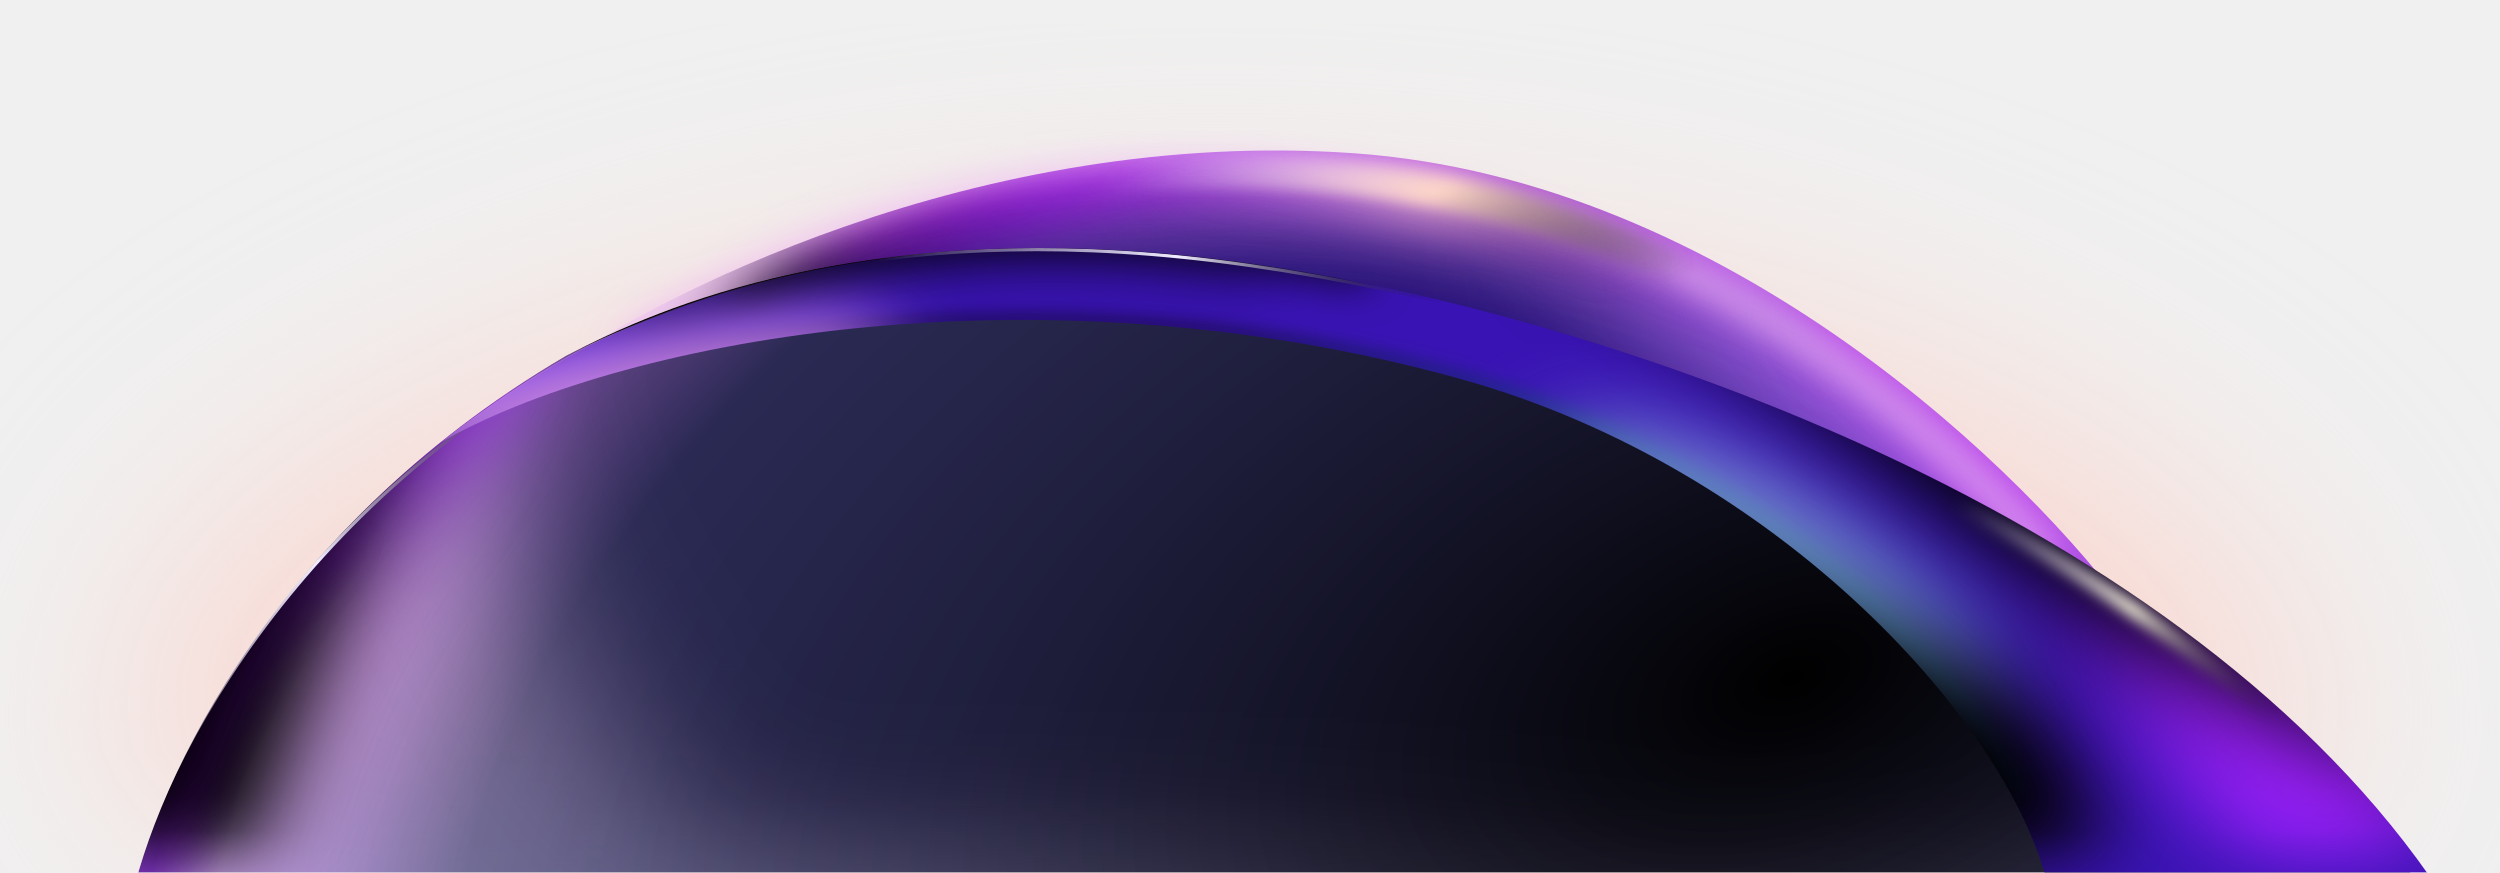
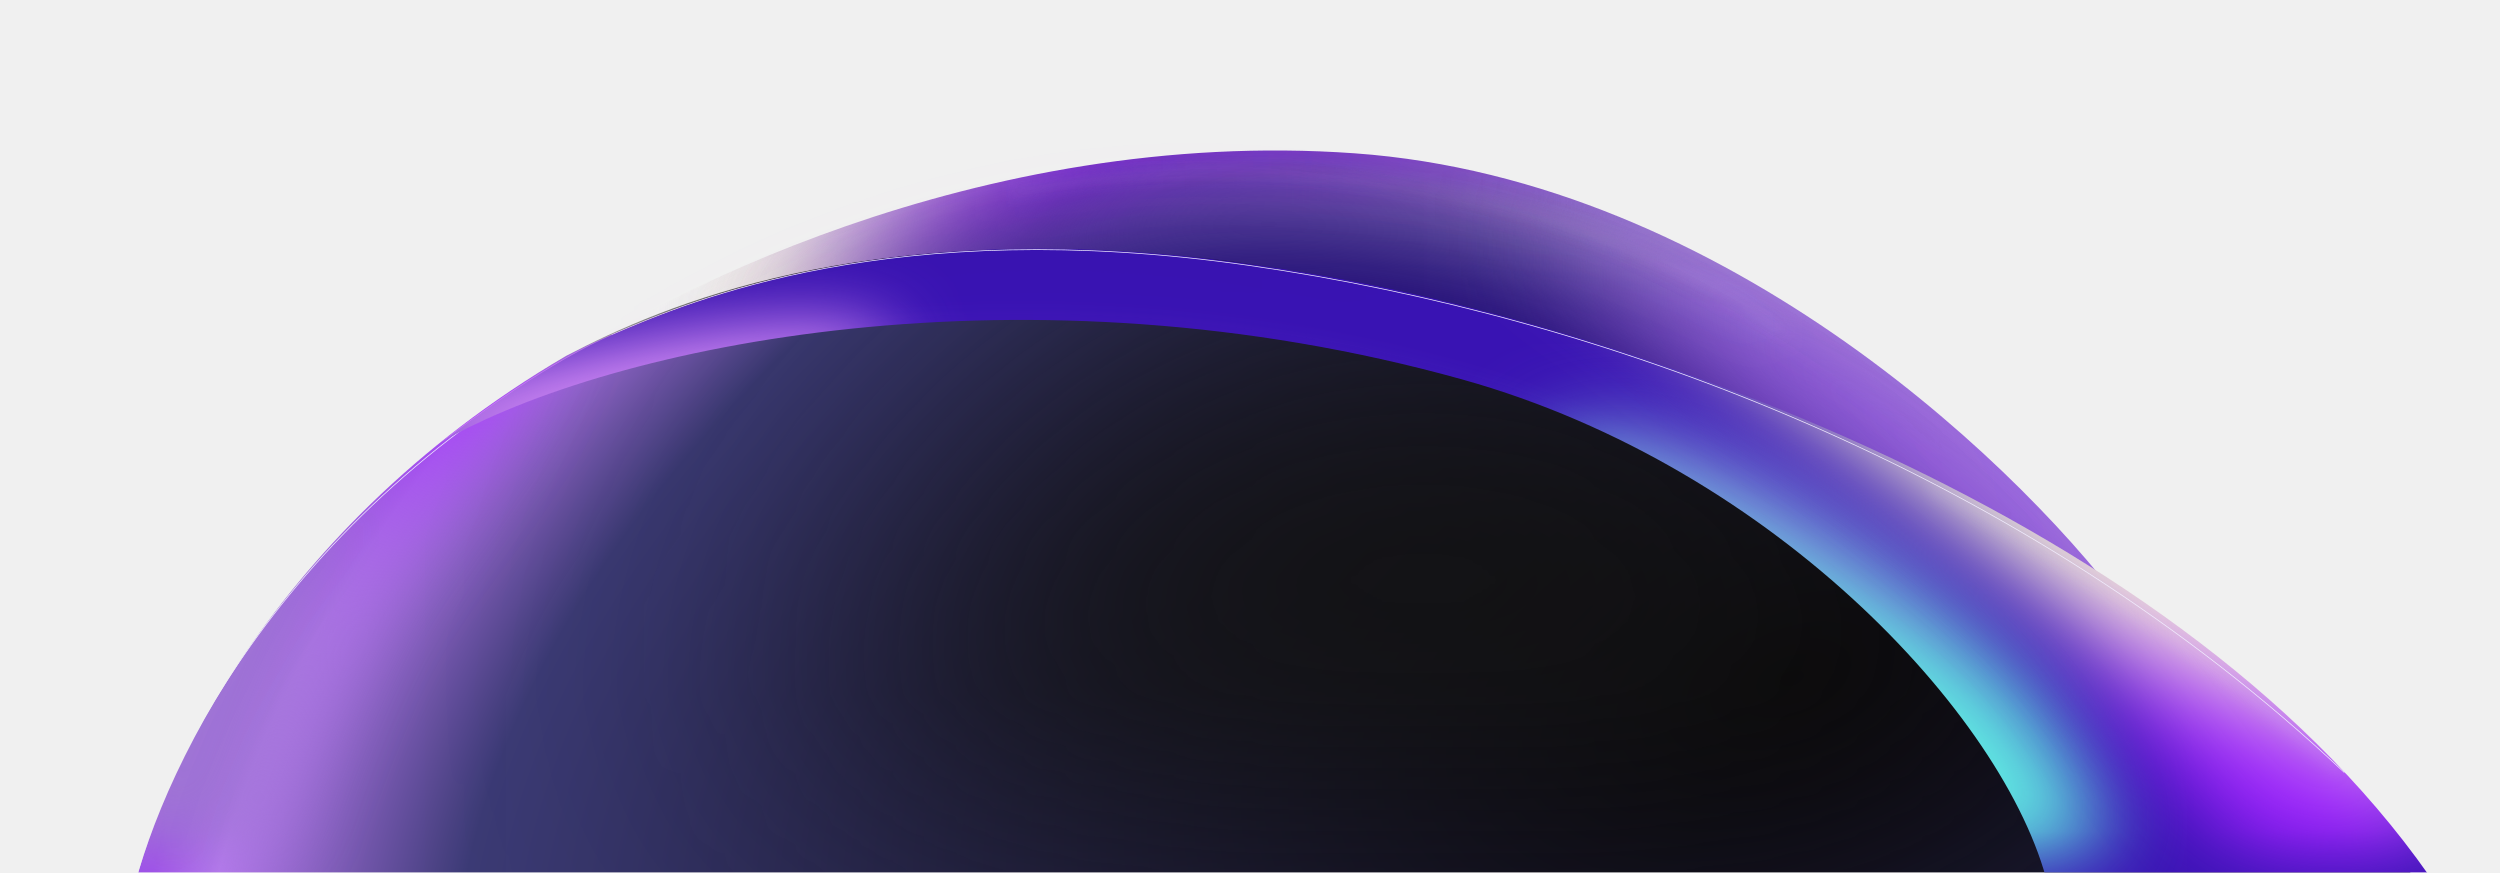
<svg xmlns="http://www.w3.org/2000/svg" width="3555" height="1241" fill="none">
  <g clip-path="url(#a)">
    <g filter="url(#b)">
-       <path fill="#FCD3CB" d="M3258.76 1052.16c0 311.36-683.58 563.77-1526.81 563.77-843.239 0-1526.817-252.41-1526.817-563.77 0-311.362 683.578-648.297 1526.817-648.297 843.23 0 1526.81 336.935 1526.81 648.297Z" />
-     </g>
-     <g filter="url(#c)">
-       <path stroke="#EA77FF" stroke-width="28.5" d="M2960.92 937.045C2653.33 507.8 1821.53-63.707 898.275 507.801" />
-     </g>
-     <mask id="d" width="2282" height="668" x="752" y="213" maskUnits="userSpaceOnUse" style="mask-type:alpha">
+       <path stroke="#EA77FF" strokeWidth="28.5" d="M2960.92 937.045C2653.33 507.8 1821.53-63.707 898.275 507.801" />
+     </g>
+     <mask id="c" width="2282" height="668" x="752" y="213" maskUnits="userSpaceOnUse" style="mask-type:alpha">
      <path fill="#F1EDFF" d="M1926.07 217.981c532.57 37.92 960.43 457.366 1107.79 662.348 0 0-496.47-278.697-1159.92-439.803C1210.48 279.421 752.946 547.621 752.946 547.621c169.134-125.68 640.544-367.56 1173.124-329.64Z" />
    </mask>
-     <g mask="url(#d)">
-       <g filter="url(#e)">
-         <path fill="url(#f)" d="M1616.27 291.113c399.52-103.656 1340.36 53.828 927.65-60.904-25.43-97.99-762.29-151.104-972.47-96.572-210.18 54.532-547.97 203.991-522.55 301.98 67.01 347.223 357.19-89.973 567.37-144.504Z" />
+     <g mask="url(#c)">
+       <g filter="url(#d)">
+         <path fill="url(#e)" d="M1616.27 291.113c399.52-103.656 1340.36 53.828 927.65-60.904-25.43-97.99-762.29-151.104-972.47-96.572-210.18 54.532-547.97 203.991-522.55 301.98 67.01 347.223 357.19-89.973 567.37-144.504Z" />
+       </g>
+       <g filter="url(#f)">
+         <path fill="#1D0874" d="M3193.25 1527.51c-167.96 234.02-664.53 165.05-1109.12-154.04-444.59-319.09-1057.91-675.458-889.95-909.475 335.22-379.711 1053.58-257.069 1498.18 62.022 444.59 319.092 668.85 767.473 500.89 1001.493Z" />
      </g>
      <g filter="url(#g)">
-         <path fill="#1D0874" d="M3193.25 1527.51c-167.96 234.02-664.53 165.05-1109.12-154.04-444.59-319.09-1057.91-675.458-889.95-909.475 335.22-379.711 1053.58-257.069 1498.18 62.022 444.59 319.092 668.85 767.473 500.89 1001.493Z" />
+         <ellipse cx="2822.97" cy="702.297" fill="#A765F2" rx="696.914" ry="110.571" transform="rotate(35.668 2822.97 702.297)" />
      </g>
      <g filter="url(#h)">
-         <ellipse cx="2822.97" cy="702.297" fill="#A765F2" rx="696.914" ry="110.571" transform="rotate(35.668 2822.97 702.297)" />
+         <path stroke="#DC24FF" strokeWidth="84.5" d="M2718.51 456.959c-153.52-100.801-747.16-389.531-1605.28-172.865" />
      </g>
      <g filter="url(#i)">
-         <path stroke="#DC24FF" stroke-width="84.5" d="M2718.51 456.959c-153.52-100.801-747.16-389.531-1605.28-172.865" />
+         <path stroke="#DC24FF" strokeWidth="84.5" d="M2928.89 906.923c-5.63-65.114-55.69-294.644-305.26-486.78" />
      </g>
      <g filter="url(#j)">
-         <path stroke="#DC24FF" stroke-width="84.5" d="M2928.89 906.923c-5.63-65.114-55.69-294.644-305.26-486.78" />
+         <path stroke="#EBBCF3" strokeWidth="28.5" d="M2917.04 797.302C2581.98 389.131 1714.53-126.657 830.7 504.109" />
      </g>
      <g filter="url(#k)">
-         <path stroke="#EBBCF3" stroke-width="28.5" d="M2917.04 797.302C2581.98 389.131 1714.53-126.657 830.7 504.109" />
-       </g>
-       <g filter="url(#l)">
-         <path stroke="url(#m)" stroke-width="52.5" d="M2519.99 481.804c-100.35-77.114-493.53-305.863-1094.29-200.83" />
-       </g>
-       <g filter="url(#n)">
-         <path stroke="url(#o)" stroke-width="44.5" d="M2535.43 472.773c-100.34-77.114-493.52-305.863-1094.28-200.83" />
-       </g>
-     </g>
-     <mask id="p" width="3250" height="953" x="181" y="354" maskUnits="userSpaceOnUse" style="mask-type:alpha">
+         <path stroke="url(#l)" strokeWidth="52.5" d="M2519.99 481.804c-100.35-77.114-493.53-305.863-1094.29-200.83" />
+       </g>
+       <g filter="url(#m)">
+         <path stroke="url(#n)" strokeWidth="44.5" d="M2535.43 472.773c-100.34-77.114-493.52-305.863-1094.28-200.83" />
+       </g>
+     </g>
+     <mask id="o" width="3250" height="953" x="181" y="354" maskUnits="userSpaceOnUse" style="mask-type:alpha">
      <path fill="#030103" d="M805.166 505.941C371.332 759.672 208.339 1145.33 181.072 1306.44l3249.708-64.54c-294.52-408.27-1210.95-819.157-1712.51-874.015-497.12-54.373-774.891 66.014-913.104 138.056Z" />
    </mask>
-     <g mask="url(#p)">
+     <g mask="url(#o)">
+       <g filter="url(#p)">
+         <ellipse cx="1759.59" cy="1415.66" fill="#000" rx="1272.18" ry="1229.33" transform="rotate(35.668 1759.59 1415.66)" />
+       </g>
      <g filter="url(#q)">
-         <ellipse cx="1891.37" cy="961.77" fill="#000" rx="1429.77" ry="783.746" transform="rotate(35.668 1891.37 961.77)" />
+         <ellipse cx="2010.27" cy="1009.9" fill="#000" rx="1018.45" ry="558.276" transform="rotate(35.668 2010.27 1009.9)" />
      </g>
      <path fill="url(#r)" d="M805.165 505.946c-433.833 253.73-596.826 639.384-624.094 800.494l3267.999-44.23c-306.4-314.605-1232.33-816.249-1730.8-894.321-398.77-62.457-774.892 66.014-913.105 138.057Z" />
      <g filter="url(#s)">
-         <path fill="url(#t)" d="M495.371 882.061C308.382 1250.02 157.763 2074.74 134.286 1647.02c-90.25-45.87-10.31-750.752 88.062-944.33 98.371-193.579 316.846-491.416 407.096-445.553 324.75 139.965-35.701 431.346-134.073 624.924Z" />
-       </g>
-       <g filter="url(#u)">
-         <path stroke="#55008C" stroke-width="16" d="M215.985 1439.02c3.208-102.16 10.885-365.24 280.837-693.189" />
-       </g>
-       <path stroke="url(#v)" stroke-width="4.5" d="M170.664 1326.22c26.284-161.28 186.92-547.918 619.197-804.291" />
-     </g>
-     <mask id="w" width="2845" height="919" x="627" y="352" maskUnits="userSpaceOnUse" style="mask-type:alpha">
+         <circle cx="2023.67" cy="1292.19" r="879.113" fill="#121212" />
+       </g>
+       <g filter="url(#t)">
+         <path fill="url(#u)" d="M495.371 882.061C308.382 1250.02 157.763 2074.74 134.286 1647.02c-90.25-45.87-10.31-750.752 88.062-944.33 98.371-193.579 316.846-491.416 407.096-445.553 324.75 139.965-35.701 431.346-134.073 624.924Z" />
+       </g>
+       <g filter="url(#v)">
+         <path stroke="#55008C" strokeWidth="16" d="M215.985 1439.02c3.208-102.16 10.885-365.24 280.837-693.189" />
+       </g>
+       <path stroke="url(#w)" strokeWidth="4.5" d="M170.664 1326.22c26.284-161.28 186.92-547.918 619.197-804.291" />
+     </g>
+     <mask id="x" width="2845" height="919" x="627" y="352" maskUnits="userSpaceOnUse" style="mask-type:alpha">
      <path fill="#3913B3" d="M2079.33 539.594c450.32 125.671 784.75 493.096 835.53 730.746h556.55c-357.49-538.271-1182.66-822.449-1690.35-895.244-506.57-72.633-793.731 50.059-905.97 98.014l-.752.321c-89.365 38.181-202.034 119.533-247.198 155.437 240.972-139.299 833.92-261.816 1452.19-89.274Z" />
    </mask>
-     <g mask="url(#w)">
+     <g mask="url(#x)">
      <path fill="#3913B3" d="M2079.4 540.59c450.32 125.671 785.59 589.52 839.52 735.84l556.55-34.53c-337.18-540.299-1186.65-793.013-1694.34-865.808-506.57-72.633-793.731 50.059-905.97 98.014l-.751.321C785.044 512.608 672.374 593.96 627.21 629.864c240.972-139.299 833.92-261.815 1452.19-89.274Z" />
-       <g filter="url(#x)">
-         <path stroke="url(#y)" stroke-width="9.5" d="M2864.63 1128.93c-53.93-146.322-334.98-463.668-785.29-589.339-618.27-172.541-1211.223-50.024-1452.196 89.274" />
-       </g>
-       <g filter="url(#z)">
-         <path stroke="#000" stroke-width="44.5" d="M894.883 450.008c111.707-47.726 399.017-171.131 906.717-98.335" />
+       <g filter="url(#y)">
+         <path stroke="url(#z)" strokeWidth="9.5" d="M2864.63 1128.93c-53.93-146.322-334.98-463.668-785.29-589.339-618.27-172.541-1211.223-50.024-1452.196 89.274" />
      </g>
      <g filter="url(#A)">
-         <path stroke="#000" stroke-width="44.5" d="M1034.1 402.304c115.33-38.159 412.01-136.955 911.78-21.705" />
+         <path stroke="#000" strokeWidth="44.5" d="M894.883 450.008c111.707-47.726 399.017-171.131 906.717-98.335" />
      </g>
      <g filter="url(#B)">
-         <ellipse cx="2583.5" cy="950.582" fill="url(#C)" rx="183.301" ry="491.157" transform="rotate(-51.736 2583.5 950.582)" />
-       </g>
-       <g filter="url(#D)">
-         <path fill="url(#E)" d="M2914.15 857.725c-292.53-291.178-1030.83-688.353-616.66-579.026 71.42-71.75 717.47 221.292 871.37 374.476 153.9 153.184 370.02 452.735 298.6 524.485-233.14 265.89-399.41-166.75-553.31-319.935Z" />
-       </g>
-       <path stroke="url(#F)" stroke-width="4.5" d="M869.485 475.754c111.706-47.726 399.015-171.131 906.715-98.335 507.7 72.795 1103.51 292.85 1557.38 721.101" />
-       <g filter="url(#G)">
-         <path stroke="url(#H)" stroke-width="20.5" d="M3324.38 1095.34c-82.93-78.12-315.29-267.67-581.29-400.961" />
-       </g>
-       <g filter="url(#I)">
+         <path stroke="#000" strokeWidth="44.5" d="M1034.1 402.304c115.33-38.159 412.01-136.955 911.78-21.705" />
+       </g>
+       <g filter="url(#C)">
+         <ellipse cx="2583.5" cy="950.582" fill="url(#D)" rx="183.301" ry="491.157" transform="rotate(-51.736 2583.5 950.582)" />
+       </g>
+       <g filter="url(#E)">
+         <path fill="url(#F)" d="M2914.15 857.725c-292.53-291.178-1030.83-688.353-616.66-579.026 71.42-71.75 717.47 221.292 871.37 374.476 153.9 153.184 370.02 452.735 298.6 524.485-233.14 265.89-399.41-166.75-553.31-319.935Z" />
+       </g>
+       <path stroke="url(#G)" strokeWidth="4.5" d="M869.485 475.754c111.706-47.726 399.015-171.131 906.715-98.335 507.7 72.795 1103.51 292.85 1557.38 721.101" />
+       <g filter="url(#H)">
+         <path stroke="url(#I)" strokeWidth="20.5" d="M3324.38 1095.34c-82.93-78.12-315.29-267.67-581.29-400.961" />
+       </g>
+       <g filter="url(#J)">
        <ellipse cx="907.345" cy="557.922" fill="#DB91F8" rx="372.269" ry="70.717" transform="rotate(-10.327 907.345 557.922)" />
      </g>
    </g>
  </g>
  <defs>
-     <filter id="b" width="3791.56" height="1950" x="-163.833" y="34.897" color-interpolation-filters="sRGB" filterUnits="userSpaceOnUse">
-       <feFlood flood-opacity="0" result="BackgroundImageFix" />
-       <feBlend in="SourceGraphic" in2="BackgroundImageFix" result="shape" />
-       <feGaussianBlur result="effect1_foregroundBlur_1533_99247" stdDeviation="184.483" />
-     </filter>
-     <filter id="c" width="2217.73" height="828.238" x="822.773" y="185.105" color-interpolation-filters="sRGB" filterUnits="userSpaceOnUse">
+     <filter id="b" width="2217.73" height="828.238" x="822.773" y="185.105" color-interpolation-filters="sRGB" filterUnits="userSpaceOnUse">
      <feFlood flood-opacity="0" result="BackgroundImageFix" />
      <feBlend in="SourceGraphic" in2="BackgroundImageFix" result="shape" />
      <feGaussianBlur result="effect1_foregroundBlur_1533_99247" stdDeviation="34" />
    </filter>
-     <filter id="e" width="1862.85" height="720.645" x="915.547" y="-20.234" color-interpolation-filters="sRGB" filterUnits="userSpaceOnUse">
+     <filter id="d" width="1862.85" height="720.645" x="915.547" y="-20.234" color-interpolation-filters="sRGB" filterUnits="userSpaceOnUse">
      <feFlood flood-opacity="0" result="BackgroundImageFix" />
      <feBlend in="SourceGraphic" in2="BackgroundImageFix" result="shape" />
      <feGaussianBlur result="effect1_foregroundBlur_1533_99247" stdDeviation="66" />
    </filter>
-     <filter id="g" width="2539.23" height="1893.82" x="937.781" y=".465" color-interpolation-filters="sRGB" filterUnits="userSpaceOnUse">
+     <filter id="f" width="2539.23" height="1893.82" x="937.781" y=".465" color-interpolation-filters="sRGB" filterUnits="userSpaceOnUse">
      <feFlood flood-opacity="0" result="BackgroundImageFix" />
      <feBlend in="SourceGraphic" in2="BackgroundImageFix" result="shape" />
      <feGaussianBlur result="effect1_foregroundBlur_1533_99247" stdDeviation="114" />
    </filter>
-     <filter id="h" width="1595.78" height="1288.52" x="2025.08" y="58.039" color-interpolation-filters="sRGB" filterUnits="userSpaceOnUse">
+     <filter id="g" width="1595.78" height="1288.52" x="2025.08" y="58.039" color-interpolation-filters="sRGB" filterUnits="userSpaceOnUse">
      <feFlood flood-opacity="0" result="BackgroundImageFix" />
      <feBlend in="SourceGraphic" in2="BackgroundImageFix" result="shape" />
      <feGaussianBlur result="effect1_foregroundBlur_1533_99247" stdDeviation="114" />
    </filter>
-     <filter id="i" width="1918.81" height="609.141" x="962.891" y="23.137" color-interpolation-filters="sRGB" filterUnits="userSpaceOnUse">
+     <filter id="h" width="1918.81" height="609.141" x="962.891" y="23.137" color-interpolation-filters="sRGB" filterUnits="userSpaceOnUse">
      <feFlood flood-opacity="0" result="BackgroundImageFix" />
      <feBlend in="SourceGraphic" in2="BackgroundImageFix" result="shape" />
      <feGaussianBlur result="effect1_foregroundBlur_1533_99247" stdDeviation="70" />
    </filter>
-     <filter id="j" width="653.133" height="803.902" x="2457.85" y="246.664" color-interpolation-filters="sRGB" filterUnits="userSpaceOnUse">
+     <filter id="i" width="653.133" height="803.902" x="2457.85" y="246.664" color-interpolation-filters="sRGB" filterUnits="userSpaceOnUse">
      <feFlood flood-opacity="0" result="BackgroundImageFix" />
      <feBlend in="SourceGraphic" in2="BackgroundImageFix" result="shape" />
      <feGaussianBlur result="effect1_foregroundBlur_1533_99247" stdDeviation="70" />
    </filter>
-     <filter id="k" width="2201.62" height="707.547" x="774.422" y="146.797" color-interpolation-filters="sRGB" filterUnits="userSpaceOnUse">
+     <filter id="j" width="2201.62" height="707.547" x="774.422" y="146.797" color-interpolation-filters="sRGB" filterUnits="userSpaceOnUse">
      <feFlood flood-opacity="0" result="BackgroundImageFix" />
      <feBlend in="SourceGraphic" in2="BackgroundImageFix" result="shape" />
      <feGaussianBlur result="effect1_foregroundBlur_1533_99247" stdDeviation="24" />
    </filter>
-     <filter id="l" width="1266.8" height="427.008" x="1345.19" y="151.609" color-interpolation-filters="sRGB" filterUnits="userSpaceOnUse">
+     <filter id="k" width="1266.8" height="427.008" x="1345.19" y="151.609" color-interpolation-filters="sRGB" filterUnits="userSpaceOnUse">
      <feFlood flood-opacity="0" result="BackgroundImageFix" />
      <feBlend in="SourceGraphic" in2="BackgroundImageFix" result="shape" />
      <feGaussianBlur result="effect1_foregroundBlur_1533_99247" stdDeviation="38" />
    </filter>
-     <filter id="n" width="1151.67" height="307.832" x="1417.32" y="202.582" color-interpolation-filters="sRGB" filterUnits="userSpaceOnUse">
+     <filter id="m" width="1151.67" height="307.832" x="1417.32" y="202.582" color-interpolation-filters="sRGB" filterUnits="userSpaceOnUse">
      <feFlood flood-opacity="0" result="BackgroundImageFix" />
      <feBlend in="SourceGraphic" in2="BackgroundImageFix" result="shape" />
      <feGaussianBlur result="effect1_foregroundBlur_1533_99247" stdDeviation="10" />
    </filter>
-     <filter id="q" width="2953.12" height="2554.14" x="414.812" y="-315.301" color-interpolation-filters="sRGB" filterUnits="userSpaceOnUse">
+     <filter id="p" width="2971.78" height="2944.29" x="273.703" y="-56.488" color-interpolation-filters="sRGB" filterUnits="userSpaceOnUse">
      <feFlood flood-opacity="0" result="BackgroundImageFix" />
      <feBlend in="SourceGraphic" in2="BackgroundImageFix" result="shape" />
      <feGaussianBlur result="effect1_foregroundBlur_1533_99247" stdDeviation="114" />
    </filter>
-     <filter id="s" width="915.398" height="1762.65" x="-29.102" y="128.402" color-interpolation-filters="sRGB" filterUnits="userSpaceOnUse">
+     <filter id="q" width="1954.75" height="1670.54" x="1032.89" y="174.625" color-interpolation-filters="sRGB" filterUnits="userSpaceOnUse">
+       <feFlood flood-opacity="0" result="BackgroundImageFix" />
+       <feBlend in="SourceGraphic" in2="BackgroundImageFix" result="shape" />
+       <feGaussianBlur result="effect1_foregroundBlur_1533_99247" stdDeviation="44" />
+     </filter>
+     <filter id="s" width="2838.23" height="2838.23" x="604.555" y="-126.922" color-interpolation-filters="sRGB" filterUnits="userSpaceOnUse">
+       <feFlood flood-opacity="0" result="BackgroundImageFix" />
+       <feBlend in="SourceGraphic" in2="BackgroundImageFix" result="shape" />
+       <feGaussianBlur result="effect1_foregroundBlur_1533_99247" stdDeviation="270" />
+     </filter>
+     <filter id="t" width="915.398" height="1762.65" x="-29.102" y="128.402" color-interpolation-filters="sRGB" filterUnits="userSpaceOnUse">
      <feFlood flood-opacity="0" result="BackgroundImageFix" />
      <feBlend in="SourceGraphic" in2="BackgroundImageFix" result="shape" />
      <feGaussianBlur result="effect1_foregroundBlur_1533_99247" stdDeviation="62" />
    </filter>
-     <filter id="u" width="415.008" height="818.523" x="147.992" y="680.746" color-interpolation-filters="sRGB" filterUnits="userSpaceOnUse">
+     <filter id="v" width="415.008" height="818.523" x="147.992" y="680.746" color-interpolation-filters="sRGB" filterUnits="userSpaceOnUse">
      <feFlood flood-opacity="0" result="BackgroundImageFix" />
      <feBlend in="SourceGraphic" in2="BackgroundImageFix" result="shape" />
      <feGaussianBlur result="effect1_foregroundBlur_1533_99247" stdDeviation="30" />
    </filter>
-     <filter id="x" width="2292.33" height="728.395" x="600.766" y="426.176" color-interpolation-filters="sRGB" filterUnits="userSpaceOnUse">
+     <filter id="y" width="2292.33" height="728.395" x="600.766" y="426.176" color-interpolation-filters="sRGB" filterUnits="userSpaceOnUse">
      <feFlood flood-opacity="0" result="BackgroundImageFix" />
      <feBlend in="SourceGraphic" in2="BackgroundImageFix" result="shape" />
      <feGaussianBlur result="effect1_foregroundBlur_1533_99247" stdDeviation="12" />
    </filter>
-     <filter id="z" width="1118.62" height="363.5" x="786.141" y="206.969" color-interpolation-filters="sRGB" filterUnits="userSpaceOnUse">
+     <filter id="A" width="1118.62" height="363.5" x="786.141" y="206.969" color-interpolation-filters="sRGB" filterUnits="userSpaceOnUse">
      <feFlood flood-opacity="0" result="BackgroundImageFix" />
      <feBlend in="SourceGraphic" in2="BackgroundImageFix" result="shape" />
      <feGaussianBlur result="effect1_foregroundBlur_1533_99247" stdDeviation="50" />
    </filter>
-     <filter id="A" width="1043.77" height="239.215" x="967.117" y="244.215" color-interpolation-filters="sRGB" filterUnits="userSpaceOnUse">
+     <filter id="B" width="1043.77" height="239.215" x="967.117" y="244.215" color-interpolation-filters="sRGB" filterUnits="userSpaceOnUse">
      <feFlood flood-opacity="0" result="BackgroundImageFix" />
      <feBlend in="SourceGraphic" in2="BackgroundImageFix" result="shape" />
      <feGaussianBlur result="effect1_foregroundBlur_1533_99247" stdDeviation="30" />
    </filter>
-     <filter id="B" width="1052.21" height="921.156" x="2057.39" y="490.004" color-interpolation-filters="sRGB" filterUnits="userSpaceOnUse">
+     <filter id="C" width="1052.21" height="921.156" x="2057.39" y="490.004" color-interpolation-filters="sRGB" filterUnits="userSpaceOnUse">
      <feFlood flood-opacity="0" result="BackgroundImageFix" />
      <feBlend in="SourceGraphic" in2="BackgroundImageFix" result="shape" />
      <feGaussianBlur result="effect1_foregroundBlur_1533_99247" stdDeviation="62" />
    </filter>
-     <filter id="D" width="1555.29" height="1250.04" x="2050.23" y="136.145" color-interpolation-filters="sRGB" filterUnits="userSpaceOnUse">
+     <filter id="E" width="1555.29" height="1250.04" x="2050.23" y="136.145" color-interpolation-filters="sRGB" filterUnits="userSpaceOnUse">
      <feFlood flood-opacity="0" result="BackgroundImageFix" />
      <feBlend in="SourceGraphic" in2="BackgroundImageFix" result="shape" />
      <feGaussianBlur result="effect1_foregroundBlur_1533_99247" stdDeviation="62" />
    </filter>
-     <filter id="G" width="632.906" height="457.586" x="2718.5" y="665.215" color-interpolation-filters="sRGB" filterUnits="userSpaceOnUse">
+     <filter id="H" width="632.906" height="457.586" x="2718.5" y="665.215" color-interpolation-filters="sRGB" filterUnits="userSpaceOnUse">
      <feFlood flood-opacity="0" result="BackgroundImageFix" />
      <feBlend in="SourceGraphic" in2="BackgroundImageFix" result="shape" />
      <feGaussianBlur result="effect1_foregroundBlur_1533_99247" stdDeviation="10" />
    </filter>
-     <filter id="I" width="932.922" height="392.812" x="440.883" y="361.516" color-interpolation-filters="sRGB" filterUnits="userSpaceOnUse">
+     <filter id="J" width="932.922" height="392.812" x="440.883" y="361.516" color-interpolation-filters="sRGB" filterUnits="userSpaceOnUse">
      <feFlood flood-opacity="0" result="BackgroundImageFix" />
      <feBlend in="SourceGraphic" in2="BackgroundImageFix" result="shape" />
      <feGaussianBlur result="effect1_foregroundBlur_1533_99247" stdDeviation="50" />
    </filter>
-     <linearGradient id="f" x1="1082.98" x2="1696.13" y1="370.656" y2="216.515" gradientUnits="userSpaceOnUse">
-       <stop stopColor="#F7F2D8" />
+     <linearGradient id="e" x1="1082.98" x2="1696.13" y1="370.656" y2="216.515" gradientUnits="userSpaceOnUse">
+       <stop stop-color="#F7F2D8" />
      <stop offset=".719" stop-color="#9D20FF" />
    </linearGradient>
-     <linearGradient id="m" x1="2357.09" x2="2179.74" y1="392.909" y2="1.151" gradientUnits="userSpaceOnUse">
-       <stop stopColor="#F1EDFF" stop-opacity="0" />
+     <linearGradient id="l" x1="2357.09" x2="2179.74" y1="392.909" y2="1.151" gradientUnits="userSpaceOnUse">
+       <stop stop-color="#F1EDFF" stopOpacity="0" />
      <stop offset=".535" stop-color="#FDD5C7" />
-       <stop offset="1" stop-color="#F1EDFF" stop-opacity="0" />
-     </linearGradient>
-     <linearGradient id="o" x1="2409.68" x2="2186.69" y1="384.51" y2="-54.405" gradientUnits="userSpaceOnUse">
-       <stop stopColor="#F1EDFF" stop-opacity="0" />
+       <stop offset="1" stop-color="#F1EDFF" stopOpacity="0" />
+     </linearGradient>
+     <linearGradient id="n" x1="2409.68" x2="2186.69" y1="384.51" y2="-54.405" gradientUnits="userSpaceOnUse">
+       <stop stop-color="#F1EDFF" stopOpacity="0" />
      <stop offset=".535" stop-color="#FDD5C7" />
-       <stop offset="1" stop-color="#F1EDFF" stop-opacity="0" />
-     </linearGradient>
-     <linearGradient id="t" x1="434.985" x2="688.019" y1="832.298" y2="856.796" gradientUnits="userSpaceOnUse">
-       <stop stopColor="#A075D6" />
+       <stop offset="1" stop-color="#F1EDFF" stopOpacity="0" />
+     </linearGradient>
+     <linearGradient id="u" x1="434.985" x2="688.019" y1="832.298" y2="856.796" gradientUnits="userSpaceOnUse">
+       <stop stop-color="#A075D6" />
      <stop offset=".923" stop-color="#9D20FF" />
    </linearGradient>
-     <linearGradient id="v" x1="775.606" x2="17.351" y1="492.678" y2="1068.77" gradientUnits="userSpaceOnUse">
-       <stop stopColor="#F1EDFF" stop-opacity="0" />
+     <linearGradient id="w" x1="775.606" x2="17.351" y1="492.678" y2="1068.77" gradientUnits="userSpaceOnUse">
+       <stop stop-color="#F1EDFF" stopOpacity="0" />
      <stop offset=".464" stop-color="#F1EDFF" />
-       <stop offset="1" stop-color="#F1EDFF" stop-opacity="0" />
-     </linearGradient>
-     <linearGradient id="y" x1="1716.58" x2="2885.01" y1="432.517" y2="1100.81" gradientUnits="userSpaceOnUse">
-       <stop stopColor="#B45BF3" />
+       <stop offset="1" stop-color="#F1EDFF" stopOpacity="0" />
+     </linearGradient>
+     <linearGradient id="z" x1="1716.58" x2="2885.01" y1="432.517" y2="1100.81" gradientUnits="userSpaceOnUse">
+       <stop stop-color="#B45BF3" />
      <stop offset="1" stop-color="#00B7FF" />
    </linearGradient>
-     <linearGradient id="C" x1="2668.04" x2="2914.97" y1="971.652" y2="907.74" gradientUnits="userSpaceOnUse">
-       <stop stopColor="#60EAE2" />
+     <linearGradient id="D" x1="2668.04" x2="2914.97" y1="971.652" y2="907.74" gradientUnits="userSpaceOnUse">
+       <stop stop-color="#60EAE2" />
      <stop offset=".115" stop-color="#71BDDD" />
      <stop offset="1" stop-color="#AB66E1" />
    </linearGradient>
-     <linearGradient id="E" x1="2980.09" x2="2878.89" y1="815.59" y2="1048.8" gradientUnits="userSpaceOnUse">
-       <stop stopColor="#F7F2D8" />
+     <linearGradient id="F" x1="2980.09" x2="2878.89" y1="815.59" y2="1048.8" gradientUnits="userSpaceOnUse">
+       <stop stop-color="#F7F2D8" />
      <stop offset=".572" stop-color="#9D20FF" />
    </linearGradient>
-     <linearGradient id="F" x1="2043.61" x2="1244.66" y1="313.69" y2="366.144" gradientUnits="userSpaceOnUse">
-       <stop stopColor="#F1EDFF" stop-opacity="0" />
+     <linearGradient id="G" x1="2043.61" x2="1244.66" y1="313.69" y2="366.144" gradientUnits="userSpaceOnUse">
+       <stop stop-color="#F1EDFF" stopOpacity="0" />
      <stop offset=".464" stop-color="#F1EDFF" />
-       <stop offset="1" stop-color="#F1EDFF" stop-opacity="0" />
-     </linearGradient>
-     <linearGradient id="H" x1="3239.88" x2="2782.55" y1="1019.63" y2="715.991" gradientUnits="userSpaceOnUse">
-       <stop stopColor="#F1EDFF" stop-opacity="0" />
+       <stop offset="1" stop-color="#F1EDFF" stopOpacity="0" />
+     </linearGradient>
+     <linearGradient id="I" x1="3239.88" x2="2782.55" y1="1019.63" y2="715.991" gradientUnits="userSpaceOnUse">
+       <stop stop-color="#F1EDFF" stopOpacity="0" />
      <stop offset=".464" stop-color="#F7F6DB" />
-       <stop offset="1" stop-color="#F1EDFF" stop-opacity="0" />
+       <stop offset="1" stop-color="#F1EDFF" stopOpacity="0" />
    </linearGradient>
    <radialGradient id="r" cx="0" cy="0" r="1" gradientTransform="rotate(-111.098 1601.458 -387.565) scale(1452.74 2456.04)" gradientUnits="userSpaceOnUse">
-       <stop stopColor="#030103" />
-       <stop offset=".802" stop-color="#3B3A75" stop-opacity=".71" />
-       <stop offset=".958" stop-color="#B97AF1" stop-opacity=".61" />
+       <stop stop-color="#030103" />
+       <stop offset=".802" stop-color="#3B3A75" stopOpacity=".71" />
+       <stop offset=".958" stop-color="#B97AF1" stopOpacity=".61" />
      <stop offset="1" stop-color="#9E44EF" />
    </radialGradient>
    <clipPath id="a">
      <path fill="#fff" d="M0 .36h3554.6v1240.49H0z" />
    </clipPath>
  </defs>
</svg>
